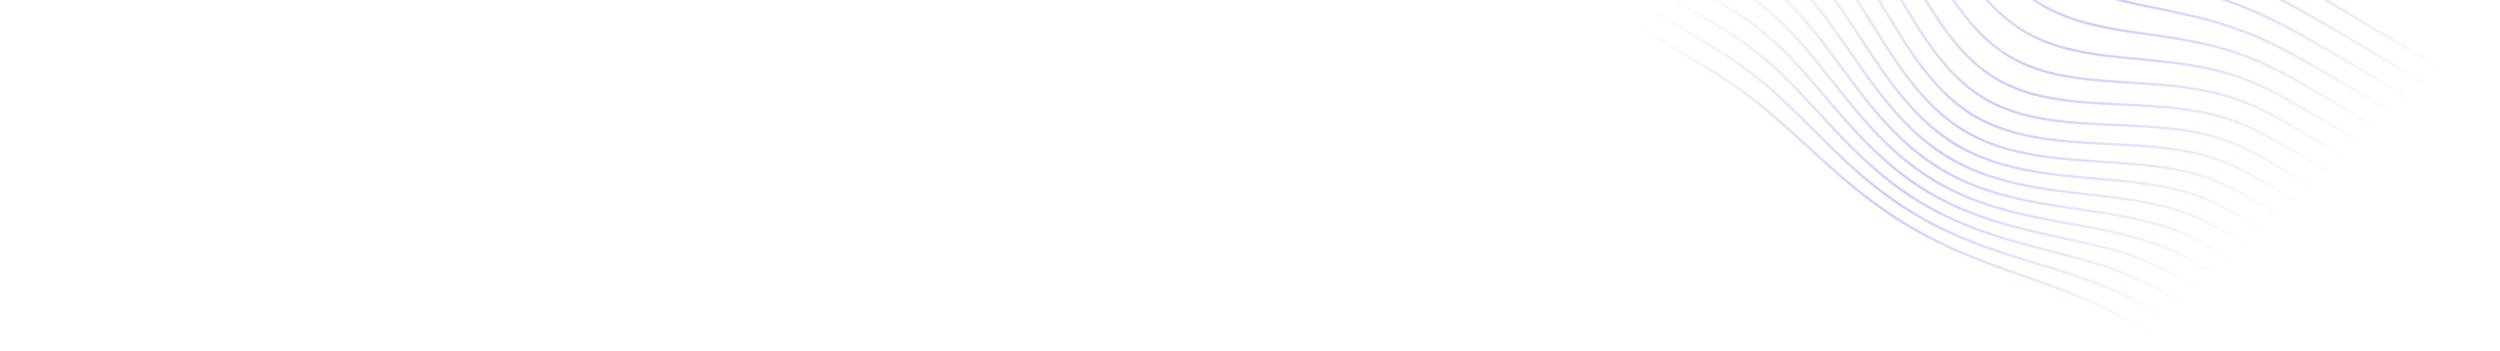
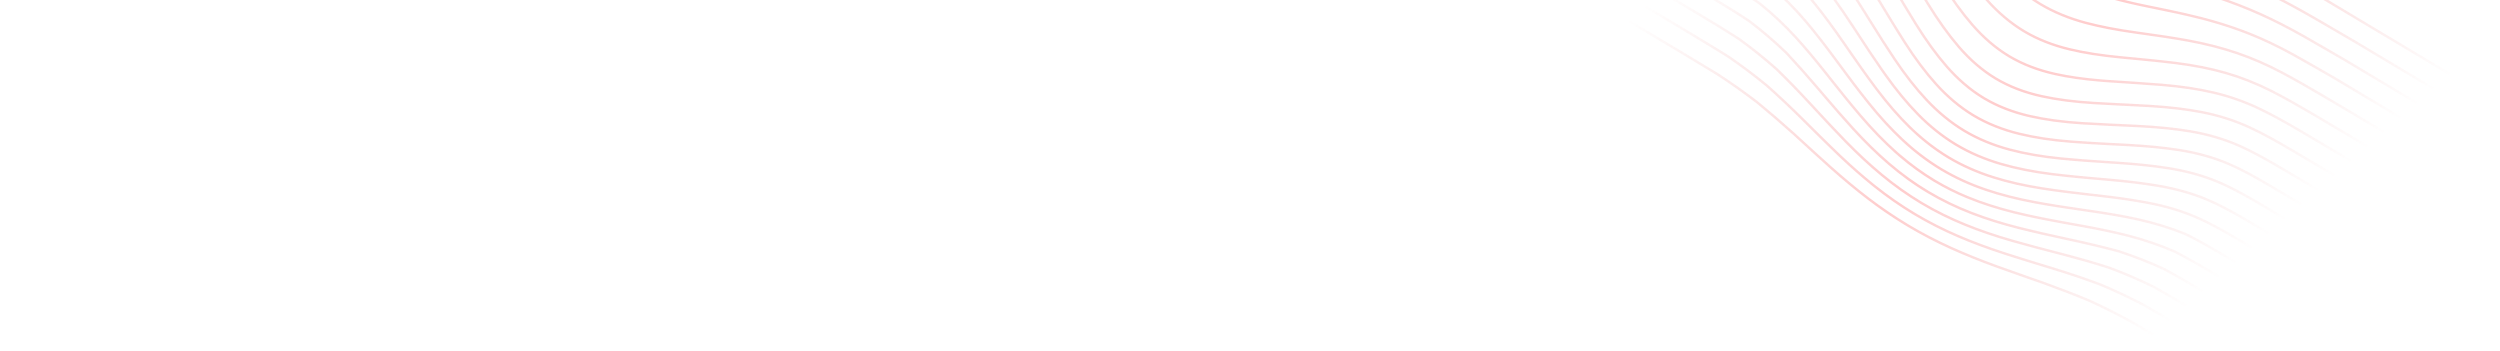
<svg xmlns="http://www.w3.org/2000/svg" width="2040" height="286">
  <defs>
    <linearGradient x1="23.955%" y1="28.332%" x2="76.133%" y2="77.579%" id="a">
-       <stop stop-color="#6163FF" stop-opacity="0" offset="0%" />
-       <stop stop-color="#6163FF" stop-opacity=".32" offset="53.022%" />
-       <stop stop-color="#6163FF" stop-opacity="0" offset="100%" />
+       <stop stop-color="#dd5656" stop-opacity="0" offset="0%" />
+       <stop stop-color="#ff6161" stop-opacity=".32" offset="53.022%" />
+       <stop stop-color="#dd5656" stop-opacity="0" offset="100%" />
    </linearGradient>
  </defs>
  <path d="M1327 58.482l15.203-8.426 106.086 63.446 16.77 10.117 7.37 4.458 8.965 5.433c9.284 5.648 19.106 11.732 28.68 18.258 1.347.917 2.689 1.844 4.027 2.781a216.81 216.81 0 0115.739 12.243 204.422 204.422 0 0114.24 13.396c8.886 9.241 17.47 19.784 26.244 32.23 5.38 7.632 10.723 15.578 15.947 23.417l3.893 5.853c1.481 2.228 2.962 4.457 4.446 6.682l1.429 2.13c8.541 12.663 16.506 23.11 24.305 31.884 9.197 10.35 19.193 18.865 29.73 25.332l1.11.672c10.946 6.546 23.589 11.55 37.578 14.87 12.26 2.913 25.723 5.013 42.368 6.607l14.537 1.382c9.631.922 19.417 1.903 28.94 3.084 15.22 1.887 28.674 4.534 41.13 8.091 12.492 3.584 24.973 8.51 37.092 14.633 10.622 5.41 21.014 11.327 30.789 17.046l3.697 2.17c10.233 6.033 20.44 12.084 30.632 18.129l106.563 63.715-.305 17.34-110.887-66.319c-4.86-2.885-9.726-5.77-14.596-8.654l-11.452-6.775-7.738-4.57-2.585-1.517c-11.518-6.738-21.55-12.354-32.123-17.48-12.292-5.92-25.152-10.476-38.22-13.539-12.628-2.958-26.527-5.041-42.495-6.368-7.235-.601-14.616-1.115-21.895-1.597l-13.798-.907-8.663-.584a424.528 424.528 0 01-6.016-.464c-13.797-1.166-25.802-2.905-36.548-5.29-13.53-3.002-25.745-7.657-36.319-13.84l-1.039-.617c-10.689-6.422-20.78-15.095-29.998-25.778-8.19-9.493-16.393-20.807-25.082-34.59a2183.033 2183.033 0 01-5.719-9.125l-6.524-10.466c-3.7-5.926-7.47-11.922-11.242-17.755-8.628-13.345-16.928-24.538-25.373-34.218-8.76-10.04-18.697-19.184-29.534-27.178-10.723-7.853-22.036-14.923-32.664-21.394-8.113-4.93-16.224-9.83-24.321-14.716l-8.841-5.332-113.534-67.9zm32.422-17.979l97.6 58.371c8.264 4.98 16.546 9.97 24.835 14.984l8.29 5.023c9.934 6.031 21.608 13.218 32.868 20.796 11.162 7.553 21.51 15.767 30.757 24.415 9.396 8.82 18.656 18.949 27.525 30.109 7.405 9.317 14.699 19.184 21.802 28.89l3.681 5.037c9.725 13.312 18.164 23.68 26.558 32.626 9.363 9.981 19.422 18.295 29.92 24.733l1.205.73c10.94 6.538 23.47 11.713 37.24 15.383 11.864 3.16 25.056 5.7 41.519 7.996l5.98.835c12.01 1.686 24.276 3.47 36.259 5.663 14.132 2.587 27.542 6.027 39.852 10.223 12.254 4.2 24.158 9.389 36.39 15.867 12.036 6.395 23.599 13.114 34.303 19.422l9.025 5.336c4.809 2.844 9.616 5.69 14.415 8.536l9.206 5.463 34.432 20.588 61.752 36.932-.304 17.338-91.117-54.496-1.006-.6c-3.432-2.052-6.856-4.1-10.292-6.157-7.498-4.448-14.998-8.898-22.51-13.341l-11.345-6.697-3.645-2.14c-9.8-5.733-20.22-11.667-30.891-17.1-12.229-6.18-24.827-11.15-37.447-14.773-12.554-3.585-26.107-6.253-41.433-8.152-10.735-1.332-21.79-2.41-32.583-3.433l-10.949-1.039c-16.55-1.586-29.925-3.67-42.097-6.562-13.405-3.188-25.549-7.931-36.111-14.108l-1.09-.646c-10.701-6.43-20.853-15.007-30.17-25.495-8.189-9.216-16.55-20.27-25.565-33.795l-2.224-3.34-2.22-3.34c-6.456-9.711-13.13-19.753-19.87-29.315-8.834-12.527-17.482-23.146-26.44-32.466a205.975 205.975 0 00-13.566-12.813 217.445 217.445 0 00-16.715-13.082 376.386 376.386 0 00-4.096-2.83c-9.65-6.576-19.456-12.647-28.71-18.274l-1.335-.808a7937.02 7937.02 0 00-15.024-9.097l-16.812-10.144-105.05-62.825 15.203-8.428zm17.232-9.552l89.112 53.293c8.269 4.979 16.554 9.967 24.847 14.978l11.353 6.874c8.666 5.268 19.36 11.85 29.96 18.721 6.42 4.19 12.423 8.39 18.12 12.67l2.27 1.712.552.43c3.62 2.786 7.122 5.609 10.52 8.492 9.77 8.3 19.481 17.693 28.86 27.92a526.305 526.305 0 016.525 7.265l1.628 1.855c4.892 5.594 9.845 11.463 15.198 17.908l4.389 5.3.752.905c9.772 11.756 18.124 20.984 26.16 28.912a176.52 176.52 0 004.737 4.497l1.197 1.09c.55.498 1.097 1.01 1.651 1.499l.912.782c7.033 6.128 14.297 11.51 21.708 16.052l1.323.8c10.92 6.528 23.292 11.94 36.772 16.09 2.121.654 4.297 1.294 6.539 1.927l1.782.498c8.982 2.48 19.012 4.824 30.853 7.218l1.19.24c13.11 2.628 27.118 5.54 40.712 9.016 1.691.435 3.374.881 5.047 1.337 11.711 3.197 22.96 6.92 33.503 11.09 11.723 4.663 23.416 10.224 35.746 16.998 6.442 3.562 12.904 7.237 19.272 10.89l8.858 5.094 6.13 3.53 120.363 71.986-.302 17.336-93.999-56.22-10.425-6.176c-4.802-2.85-9.612-5.696-14.426-8.543-3.007-1.78-6.002-3.562-9.015-5.339l-3.606-2.12c-9.697-5.69-20.043-11.643-30.775-17.347-12.325-6.526-24.323-11.758-36.68-15.99-12.405-4.23-25.91-7.694-40.14-10.299-13.019-2.382-26.354-4.282-39.333-6.094l-2.988-.417c-16.383-2.284-29.499-4.811-41.28-7.95-13.59-3.62-25.947-8.723-36.728-15.166l-.254-.152c-10.683-6.42-20.923-14.816-30.441-24.961-7.93-8.453-15.907-18.192-24.993-30.52l-1.476-2.012-3.55-4.859c-7.135-9.75-14.463-19.665-21.913-29.04-8.938-11.243-18.266-21.444-27.725-30.323-9.325-8.721-19.756-17.002-31.004-24.614-11.19-7.534-22.449-14.472-32.95-20.848-8.1-4.916-16.197-9.803-24.28-14.677l-8.89-5.357-96.57-57.754 15.202-8.427zm2.024-1.12l15.204-8.428 113.837 68.085 4.776 2.953 10.613 6.55a2421.076 2421.076 0 0117.69 11.013c12.017 7.623 22.511 14.93 32.083 22.335 10.02 7.755 20.141 16.478 30.085 25.924l1.68 1.606c9.218 8.847 18.006 17.881 25.025 25.207l4.404 4.6c7.409 7.702 16.691 17.101 26.444 25.868a222.014 222.014 0 005.739 4.969c8.108 6.823 16.406 12.853 24.761 17.961l1.504.913c10.856 6.493 23.04 12.187 36.215 16.927 12.415 4.468 25.137 8.216 35.466 11.11l6.682 1.86c14.42 4.023 25.619 7.39 35.973 10.809 13.058 4.321 25.632 9.176 37.371 14.43 11.129 5.01 22.64 10.892 35.193 17.985 5.918 3.366 11.887 6.81 17.756 10.208l12.882 7.465c1.174.68 2.347 1.358 3.518 2.034l111.954 66.957-.302 17.335-119.38-71.4-6.409-3.685-6.116-3.521c-7.179-4.128-14.495-8.302-21.79-12.333-12.425-6.827-24.192-12.422-35.973-17.106-1.516-.6-3.046-1.19-4.59-1.77-10.81-4.067-22.29-7.671-34.2-10.734-9.094-2.325-18.36-4.393-27.421-6.296-3.022-.635-6.022-1.253-8.984-1.854l-5.65-1.141-2.408-.492c-11.515-2.376-21.276-4.706-30.015-7.173-2.229-.629-4.393-1.268-6.506-1.919-13.34-4.108-25.565-9.455-36.335-15.893l-.26-.156c-10.673-6.413-21.065-14.578-30.89-24.271l-1.172-1.165c-7.833-7.827-16.033-16.958-25.637-28.545l-2.617-3.163c-9.07-10.95-16.933-20.223-25.156-29.2-9.432-10.286-19.202-19.738-29.04-28.093a275.874 275.874 0 00-5.116-4.232l-2.232-1.79a298.663 298.663 0 00-5.081-3.927c-6.03-4.568-12.397-9.044-19.237-13.508l-1.888-1.22c-11.328-7.301-22.549-14.158-31.184-19.39-11.063-6.704-22.12-13.36-33.178-20.018l-88.088-52.682zm32.43-17.974l105.357 63.012 6.932 4.258 6.943 4.254c6.433 3.939 12.87 7.883 19.299 11.86l2.224 1.386c11.735 7.339 21.435 13.775 30.37 20.15 10.367 7.4 20.842 15.547 31.136 24.217l1.752 1.48c9.905 8.4 19.425 16.942 26.937 23.759l3.884 3.524c7.753 7.017 17.482 15.648 27.706 23.956 10.334 8.395 20.416 15.563 30.762 21.865l1.518.917.223.134c10.956 6.55 22.61 12.376 35.626 17.81l2.127.881c11.703 4.822 23.477 9.131 32.993 12.522l6.83 2.43c9.781 3.494 21.687 7.844 33.414 12.517 12.616 5.03 24.847 10.47 36.35 16.169l1.867.93c9.984 5.008 20.492 10.716 32.878 17.855 4.392 2.542 8.775 5.094 13.154 7.649l6.567 3.834c4.79 2.798 9.577 5.595 14.358 8.373l103.565 61.94-.302 17.33-110.981-66.377-5.143-2.975-14.029-8.13c-4.98-2.88-10.012-5.778-15.012-8.622-12.607-7.123-24.173-13.033-35.358-18.069-11.8-5.281-24.439-10.161-37.562-14.504l-2.174-.712c-12.318-4.01-24.591-7.533-34.476-10.288l-6.198-1.725c-10.305-2.892-22.959-6.624-35.225-11.036-12.599-4.533-24.282-9.947-34.749-16.1l-1.482-.88c-10.614-6.378-21.152-14.247-31.327-23.394-9.751-8.773-18.988-18.125-26.351-25.782l-5.602-5.847c-7.248-7.548-16.211-16.718-25.56-25.616-9.996-9.496-20.171-18.263-30.238-26.057-9.591-7.423-20.135-14.765-32.239-22.444-6.847-4.312-13.811-8.62-20.615-12.818l-2.905-1.792c-3.194-1.971-6.387-3.94-9.587-5.922L1395.91 20.28l15.199-8.423zm17.224-9.549l130.271 77.91a1783.21 1783.21 0 008.08 5.21l4.05 2.595c6.809 4.36 13.85 8.87 20.705 13.435 9.87 6.576 19.953 13.73 29.997 21.289l2.008 1.517c9.565 7.252 18.997 14.74 26.807 21.018l7.84 6.317c7.987 6.42 17.802 14.19 27.859 21.664 11.208 8.338 22.006 15.599 32.93 22.121 10.953 6.551 22.443 12.626 35.122 18.57l2.069.966c10.349 4.81 20.726 9.307 29.458 13.015l9.948 4.205c12.456 5.28 22.37 9.63 31.646 13.877 12.344 5.674 24.292 11.596 35.512 17.605 5.449 2.92 10.923 5.946 16.301 8.943l11.812 6.59c2.155 1.198 4.307 2.391 6.456 3.574l129.009 77.158-.303 17.33-102.567-61.344-7.052-4.107-7.049-4.115c-4.438-2.591-8.877-5.184-13.322-7.77l-6.677-3.873-2.31-1.326c-12.2-6.988-22.597-12.582-32.545-17.517-11.509-5.705-23.789-11.167-36.5-16.236l-2.103-.834c-11.215-4.425-22.331-8.48-31.517-11.76l-9.329-3.321c-9.577-3.435-21.075-7.7-32.385-12.422-12.214-5.098-23.67-10.785-34.074-16.913l-1.738-1.033c-10.291-6.184-20.302-13.214-30.545-21.452l-1.281-1.036c-8.08-6.564-16.53-13.86-27.059-23.373l-7.331-6.644c-7.536-6.806-16.635-14.906-25.862-22.677-10.37-8.731-20.886-16.912-31.262-24.318l-1.689-1.199c-9.059-6.401-18.972-12.923-31.014-20.408a3796.94 3796.94 0 00-12.873-7.922l-6.434-3.943c-4.63-2.835-9.256-5.668-13.883-8.516l-104.375-62.426 15.199-8.424zm595.51 492.767l-119.17-71.274-8.029-4.755c-5.74-3.402-11.482-6.804-17.23-10.202l-8.63-5.093-2.221-1.303c-9.737-5.703-20.909-12.053-32.634-17.478-12.245-5.606-25.338-9.783-38.915-12.417-12.711-2.466-26.853-4.135-43.236-5.103-5.136-.304-10.352-.577-15.504-.837l-12.703-.634c-5.503-.278-11.074-.572-16.554-.903-16.283-.983-30.252-2.79-42.705-5.52-13.926-3.055-26.442-7.866-37.2-14.298l-.217-.13c-10.677-6.416-20.75-15.097-29.935-25.806-8.3-9.673-16.457-21.06-24.937-34.81-3.585-5.806-7.178-11.758-10.686-17.586l-5.252-8.727a1807.77 1807.77 0 00-7.119-11.725c-8.512-13.884-16.563-25.481-24.613-35.454-8.651-10.719-18.362-20.245-28.866-28.318-10.624-8.12-21.911-15.21-32.526-21.665a9454.618 9454.618 0 00-22.371-13.53l-10.796-6.51-122.016-72.974 15.191-8.42 114.526 68.492.746.45c10.781 6.502 21.593 13.02 32.407 19.593l3.361 2.053c9.58 5.873 19.601 12.241 29.157 19.244a183.113 183.113 0 0129.212 26.882c8.373 9.589 16.616 20.707 25.2 33.987 3.793 5.866 7.586 11.899 11.309 17.861l3.697 5.93c2.817 4.52 5.634 9.041 8.469 13.538l1.413 2.227c8.221 12.867 16.037 23.55 23.846 32.603 9.099 10.553 19.049 19.175 29.592 25.645l1.078.653c10.953 6.546 23.66 11.452 37.767 14.583 10.833 2.403 22.925 4.155 36.812 5.328 1.984.168 4.004.324 6.063.468l8.686.587 13.807.907c7.257.482 14.613.993 21.82 1.591 15.867 1.319 29.673 3.387 42.203 6.323 12.944 3.037 25.664 7.543 37.805 13.393 10.867 5.262 21.219 11.088 33.267 18.157l4.892 2.88 8.264 4.883 8.938 5.295c4.435 2.63 8.805 5.224 13.055 7.75l111.785 66.857-.302 17.312zm-.124 8.964l-9.381 5.2-118.411-70.818-4.708-2.795c-6.468-3.839-12.94-7.681-19.423-11.518l-9.731-5.75c-10.273-6.054-22.297-12.98-34.997-18.588-12.056-5.285-25.326-9.17-39.442-11.55-12.674-2.137-26.948-3.58-43.635-4.411-3.126-.155-6.256-.302-9.387-.447l-12.334-.569c-7.682-.36-15.47-.752-23.098-1.24-16.078-1.029-29.996-2.919-42.547-5.775-13.467-3.07-25.651-7.76-36.232-13.946l-1.1-.653c-10.685-6.42-20.789-15.046-30.035-25.639-8.426-9.652-16.634-20.954-25.094-34.55-5.505-8.846-10.979-18.025-16.273-26.904-2.235-3.75-4.47-7.497-6.712-11.23-8.537-14.206-16.452-26.02-24.2-36.113-8.66-11.274-18.193-21.099-28.34-29.204-10.41-8.255-21.73-15.4-32.413-21.889a9358.265 9358.265 0 00-23.279-14.069l-9.893-5.96-119.59-71.523.22-12.695 4.06-2.252 123.008 73.566.899.542c10.73 6.47 21.49 12.96 32.257 19.493 10.596 6.446 21.848 13.517 32.349 21.543 10.376 7.975 19.975 17.392 28.526 27.989 7.99 9.9 15.994 21.426 24.466 35.24 2.37 3.865 4.752 7.802 7.104 11.704l7.012 11.649a1630.44 1630.44 0 008.942 14.691c8.556 13.868 16.773 25.336 25.12 35.063 9.09 10.59 19.04 19.233 29.594 25.712l1.051.637c10.954 6.546 23.67 11.436 37.798 14.534 12.547 2.754 26.619 4.574 43.014 5.566 6.571.395 13.27.738 19.825 1.066l9.415.47c5.16.26 10.384.533 15.525.836 16.298.964 30.354 2.623 42.972 5.07 13.442 2.61 26.383 6.738 38.458 12.272 11.348 5.25 22.07 11.267 34.679 18.687 11.282 6.65 22.533 13.326 33.764 19.99l120.315 71.957-.118 6.611zm-26.633 14.745l-109.928-65.743a12975.163 12975.163 0 00-33.853-20.08l-2.513-1.48c-10.112-5.939-20.919-12.024-32.571-16.98-11.96-5.049-25.334-8.76-39.754-11.027-12.697-1.997-26.589-3.346-43.719-4.248l-14.667-.763c-9.949-.525-20.06-1.1-29.916-1.867-15.827-1.23-29.622-3.32-42.176-6.387-13.685-3.341-26.11-8.315-36.937-14.783l-.237-.143c-10.73-6.447-20.896-14.965-30.222-25.322-8.605-9.56-16.932-20.659-25.455-33.933-6.162-9.6-12.245-19.61-18.159-29.395l-5.042-8.346-1.287-2.12c-7.892-12.943-14.88-23.445-21.811-32.776l-1.012-1.358c-8.7-11.592-18.129-21.59-28.025-29.716-9.632-7.889-19.89-14.524-32.33-22.062a13565.45 13565.45 0 00-33.182-20.012l-111.185-66.497.302-17.338 118.602 70.93 17.024 10.265a9423.237 9423.237 0 0116.139 9.76l2.784 1.697c9.79 5.997 19.992 12.565 29.422 20.048 10.022 8 19.442 17.71 27.997 28.857l1.286 1.689c7.298 9.66 14.768 20.884 22.787 34.236 1.483 2.468 2.962 4.943 4.44 7.42l2.217 3.719c5.316 8.915 10.812 18.133 16.344 27.022 8.525 13.69 16.795 25.076 25.285 34.807 9.12 10.456 19.084 19.03 29.632 25.504l1.107.67c10.96 6.552 23.641 11.497 37.69 14.7 12.636 2.88 26.657 4.783 42.864 5.821 7.63.488 15.414.88 23.091 1.24l7.632.353c4.712.217 9.423.432 14.125.666l2.744.143c15.424.84 28.75 2.231 40.658 4.24 13.956 2.353 27.068 6.192 38.97 11.411 11.735 5.18 22.911 11.512 32.647 17.222l2.138 1.258a8866.736 8866.736 0 0118.827 11.14l15.018 8.911 117.41 70.221-15.201 8.426zm-17.21 9.563l-135.243-80.885-3.429-1.983c-9.654-5.57-20.377-11.58-31.753-16.308-11.856-4.926-25.254-8.594-39.822-10.9l-1.755-.273c-11.761-1.794-24.743-3.133-40.584-4.187l-9.565-.627c-11.896-.788-24.011-1.646-35.764-2.81-15.527-1.539-29.158-3.902-41.674-7.224-13.485-3.58-25.838-8.692-36.714-15.191l-.258-.155c-10.771-6.472-21.016-14.856-30.456-24.923-8.82-9.409-17.313-20.236-25.961-33.102-6.811-10.137-13.406-20.597-19.815-30.872l-3.822-6.138c-9.034-14.513-16.748-25.934-24.278-35.942-8.778-11.666-18.179-21.706-27.941-29.838-10.516-8.76-22.185-16.016-32.298-22.131-11.076-6.698-22.143-13.352-33.192-19.995l-102.785-61.472.302-17.33 110.198 65.904c11.036 6.64 22.1 13.304 33.173 20.008l2.367 1.44c11.31 6.908 20.805 13.147 29.73 20.456 9.784 8.041 19.101 17.923 27.696 29.372l.54.723.54.728c7.25 9.777 14.562 20.83 22.907 34.624l3.083 5.098a4582.83 4582.83 0 006.133 10.128c2.934 4.83 5.898 9.678 8.896 14.474.742 1.187 1.49 2.353 2.236 3.532l1.922 3.046.969 1.52c8.576 13.363 16.967 24.546 25.654 34.193 9.19 10.206 19.191 18.655 29.745 25.132l1.174.712c10.995 6.569 23.608 11.62 37.486 15.01 12.665 3.092 26.565 5.198 42.497 6.437 9.868.768 19.984 1.343 29.935 1.868l14.699.766c17.02.891 30.846 2.234 43.512 4.225 14.258 2.243 27.477 5.908 39.285 10.893 12.494 5.314 24.066 11.974 34.848 18.34 11.31 6.68 22.589 13.382 33.847 20.078l108.93 65.147-15.196 8.432zm-17.242 9.537l-126.745-75.802-3.425-1.993c-9.645-5.598-20.357-11.639-31.716-16.378-11.788-4.92-25.136-8.665-39.673-11.13l-1.632-.273c-11.22-1.849-23.786-3.36-39.22-4.72l-2.28-.198c-5.13-.439-10.214-.88-15.255-1.341l-2.682-.248c-2.237-.21-4.462-.424-6.68-.644a908.987 908.987 0 01-9.96-1.044c-1.632-.182-3.26-.368-4.882-.56l-4.087-.492c-15.238-1.908-28.682-4.583-41.101-8.178-13.286-3.846-25.559-9.105-36.477-15.628-10.92-6.536-21.35-14.825-30.988-24.663-9.018-9.203-17.696-19.72-26.53-32.153a626.032 626.032 0 01-3.61-5.142c-5.906-8.496-11.715-17.272-17.29-25.8l-4.663-7.147c-6.244-9.537-11.815-17.657-17.072-24.872l-.562-.77a381.311 381.311 0 00-5.69-7.58c-8.92-11.576-18.366-21.535-28.075-29.597-9.977-8.283-20.519-14.935-32.281-22.162l-127.635-76.333.304-17.33 101.808 60.888c11.033 6.634 22.098 13.286 33.174 19.985l2.1 1.273c9.542 5.804 20.26 12.609 29.952 20.683 9.636 8.026 18.93 17.952 27.624 29.504l1.043 1.394c7.142 9.593 14.527 20.577 23.133 34.401l3.84 6.167c6.438 10.32 13.054 20.814 19.838 30.902 8.71 12.96 17.267 23.87 26.16 33.354 9.276 9.895 19.326 18.186 29.892 24.667l1.256.76c11.033 6.595 23.558 11.778 37.226 15.407 12.618 3.352 26.352 5.733 41.99 7.281 13.002 1.289 26.43 2.202 39.52 3.06l4.683.305 3.534.238c15.495 1.079 28.224 2.449 39.815 4.28 14.397 2.276 27.642 5.9 39.367 10.772 12.62 5.244 24.485 12.115 34.94 18.17l134.211 80.269-15.199 8.418zm-17.207 9.559l-118.28-70.739-4.585-2.68c-9.334-5.43-19.625-11.215-30.44-15.858-11.84-5.081-24.704-8.905-39.329-11.689l-1.55-.291c-11.411-2.121-23.844-3.9-39.91-5.712l-5.715-.642c-11.98-1.356-25.356-2.955-38.248-4.946-14.947-2.308-28.197-5.31-40.509-9.176-13.074-4.103-25.267-9.506-36.238-16.063l-.274-.165-1.352-.839c-.835-.513-1.669-1.024-2.499-1.555-7.738-4.974-15.244-10.751-22.388-17.237-.36-.327-.726-.644-1.086-.975l-.244-.232a183.733 183.733 0 01-3.42-3.248c-9.213-8.984-18.088-19.177-27.133-31.163l-1.508-2.007c-7.271-9.722-14.354-19.803-22.536-31.665l-2.096-3.037c-9.256-13.378-16.697-23.472-23.979-32.538-9.241-11.502-18.535-20.994-28.414-29.02-10.105-8.207-21.08-15.077-32.38-21.976l-119.228-71.305.303-17.336 126.637 75.737 3.852 2.376c10.156 6.294 19.41 12.326 28.189 19.616 9.597 7.97 18.94 17.821 27.77 29.28a396.272 396.272 0 017.691 10.34l.882 1.229c4.732 6.62 9.757 14.016 15.324 22.542l3.563 5.467c5.833 8.933 11.946 18.18 18.235 27.2a607.77 607.77 0 003.144 4.468c8.891 12.517 17.635 23.113 26.731 32.395 9.376 9.567 19.487 17.696 30.075 24.182l1.317.798c11.065 6.612 23.494 11.938 36.945 15.832 12.52 3.625 26.065 6.32 41.41 8.24l1.648.193a683.673 683.673 0 0011.472 1.303c1.957.207 3.92.408 5.892.603l3.271.32 4.724.447 1.444.132c3.767.344 7.547.681 11.355 1.013l6.088.526c16.122 1.42 29.104 3.007 40.696 4.973 14.39 2.44 27.59 6.14 39.24 11.002 12.628 5.27 24.464 12.172 34.897 18.257l125.74 75.201-15.194 8.422zm-34.46 19.087l-101.293-60.58-3.469-2.049a1570.688 1570.688 0 00-6.78-3.978l-2.692-1.566-1.576-.909-2.671-1.532c-5.737-3.273-11.403-6.398-17.224-9.413l-.066-.032c-12.55-5.417-25.467-9.838-38.391-13.14l-2.234-.563c-10.241-2.55-21.45-4.9-35.666-7.477l-9.455-1.695c-1.538-.277-3.052-.551-4.547-.824l-3.733-.687-2.515-.47-3.591-.676-1.796-.344-3.275-.635-1.951-.385-3.297-.658-1.788-.366-3.525-.728c-.95-.199-1.894-.404-2.84-.608-.736-.157-1.474-.312-2.207-.473-14.387-3.144-27.253-6.797-39.335-11.163-3.18-1.15-6.32-2.366-9.41-3.646-9.17-3.803-17.925-8.182-26.132-13.067l-.28-.162c-9.92-5.98-19.61-12.98-28.786-20.894l-1.144-.995c-.605-.53-1.216-1.052-1.818-1.59-9.553-8.551-18.818-18.103-28.325-29.202-8.472-9.886-16.855-20.339-24.721-30.284l-3.03-3.834c-9.832-12.402-17.701-21.76-25.355-30.16-8.911-9.775-18.758-19.024-29.321-27.535-9.857-6.863-20.134-13.237-29.35-18.827l-3.733-2.257-102.248-61.149.302-17.338 109.842 65.691 3.356 2.041c9.565 5.833 19.564 12.097 29.207 19.044a249.724 249.724 0 0128.38 28.374l1.479 1.75c6.921 8.24 14.15 17.512 23.062 29.585l1.285 1.744c8.081 10.986 16.784 22.68 25.682 33.75 9.324 11.603 18.457 21.54 27.925 30.381 9.9 9.247 20.497 17.286 31.503 23.899l.36.215c11.13 6.65 23.376 12.254 36.402 16.655 12.289 4.154 25.435 7.506 40.19 10.247 12.723 2.362 25.527 4.317 40.682 6.488l1.523.218c17.108 2.445 29.975 4.684 41.72 7.257a244.74 244.74 0 0138.705 11.929c11.572 5.78 22.87 12.355 34.382 19.143l108.777 65.058-15.195 8.422zm-19.263 10.684l-15.196 8.422-84.326-50.432c-10.287-6.156-20.396-12.173-30.674-17.977l-3.475-1.95c-11.762-5.82-24.118-11.141-36.767-15.83-11.703-3.755-24.056-7.318-37.708-10.879l-8.26-2.141c-10.962-2.847-22.157-5.799-33.202-8.973-13.911-4-26.41-8.277-38.212-13.076-11.939-4.858-23.38-10.493-34.033-16.763l-1.879-1.117c-10.889-6.542-21.56-14.117-31.726-22.52-9.81-8.105-19.453-17.043-29.481-27.324l-1.879-1.931c-7.803-8.047-15.339-16.144-24.022-25.539l-2.106-2.28c-9.993-10.819-19.257-20.356-28.354-29.186-9.97-8.87-20.349-17.201-30.89-24.792-10.294-6.67-20.917-13.102-31.02-19.155l-87.79-52.503.302-17.329 95.58 57.164c11.289 6.775 20.92 12.704 30.4 19.043 10.234 7.768 20.33 16.428 29.97 25.708l1.776 1.9c7.718 8.295 15.76 17.362 24.49 27.615l5.882 6.91c7.934 9.291 15.022 17.433 22.348 25.456 9.836 10.765 19.347 20.067 29.08 28.434a240.413 240.413 0 0015.7 12.407c.878.635 1.762 1.253 2.647 1.876l1.304.922c.934.648 1.874 1.277 2.814 1.907l1.28.865.929.603.931.6c.81.524 1.619 1.05 2.432 1.562l.436.268c1.114.698 2.23 1.391 3.35 2.065l.454.27c11.172 6.67 23.256 12.519 35.915 17.382 12.036 4.627 24.795 8.614 39.003 12.188 12.793 3.22 26.037 6.14 37.75 8.668l2.895.623c14.854 3.194 28.036 6.354 40.25 9.644 12.91 4.223 25.413 9.136 37.16 14.603 11.087 5.99 21.895 12.373 32.08 18.466l93.842 56.126zm-34.45 19.086l-15.199 8.426-77.455-46.32a3612.918 3612.918 0 00-23.856-14.143 535.493 535.493 0 00-35.502-17.855c-11.792-4.911-24.058-9.656-37.511-14.51l-13.02-4.542c-8.329-2.912-16.778-5.887-25.077-8.901-13.571-4.933-25.706-9.834-37.098-14.983-12.208-5.52-24.001-11.666-35.052-18.268a351.282 351.282 0 01-32.65-22.175c-9.933-7.588-19.954-15.916-30.636-25.46-8.05-7.19-16.14-14.595-24.025-21.83l-5.65-5.187c-10.493-9.437-20.375-17.94-30.238-26.018a534.118 534.118 0 00-32.091-22.7l-2.995-1.832c-10.487-6.403-20.99-12.685-30.352-18.28l-68.825-41.16.303-17.339 76.302 45.632c7.91 4.73 15.687 9.398 23.367 14.112l2.924 1.804 2.915 1.81c1.31.815 2.629 1.625 3.934 2.446a448.474 448.474 0 0131.316 23.548c9.575 8.507 19.402 17.753 29.205 27.48l9.206 9.137c6.474 6.417 13.078 12.923 19.678 19.24l1.027.977 1.025.968c8.642 8.19 16.957 15.513 25.268 22.248l1.247 1.006c.544.437 1.09.882 1.634 1.315 10.04 7.982 20.478 15.3 31.131 21.73l1.527.914c11.122 6.645 23.056 12.72 35.468 18.053 11.638 5 24.012 9.61 37.827 14.094 2.744.89 5.506 1.773 8.276 2.649 1.48.467 2.963.928 4.445 1.39 1.236.387 2.472.777 3.709 1.16 3.407 1.057 6.81 2.104 10.192 3.14l12.313 3.763c13.317 4.078 26.218 8.418 38.308 12.89a446.042 446.042 0 0135.875 16.78c9.996 5.736 19.782 11.55 30.397 17.896l78.413 46.895zm-556.886-335.38l.303-17.331 84.631 50.613c10.626 6.356 21.94 13.165 33.077 20.379 10.44 7.52 20.766 15.808 30.657 24.606 9.033 8.771 18.272 18.282 28.246 29.078l4.565 4.94c7.376 7.97 15.404 16.579 23.48 24.85 10.082 10.335 19.776 19.32 29.636 27.47 10.24 8.464 20.99 16.094 31.957 22.684l.512.306c11.13 6.652 23.139 12.613 35.69 17.722 11.868 4.828 24.433 9.129 38.414 13.143 13.397 3.847 27.424 7.48 39.798 10.685l3.168.826c13.1 3.443 24.951 6.874 36.103 10.45 12.546 4.653 24.837 9.945 36.49 15.709 11.439 6.383 22.634 13.042 34.048 19.873l83.338 49.84-15.192 8.419-83.401-49.873c-8.953-5.34-17.016-10.109-25.32-14.886l-1.167-.67a446.086 446.086 0 00-36.105-16.888c-12.162-4.498-25.1-8.851-38.453-12.94l-12.687-3.878c-3.223-.987-6.467-1.984-9.714-2.992a1324.794 1324.794 0 01-16.502-5.223c-13.757-4.465-26.073-9.054-37.654-14.03-12.332-5.297-24.184-11.33-35.233-17.931-11.02-6.575-21.958-14.167-32.433-22.489l-.885-.71-.885-.714c-8.448-6.798-16.893-14.193-25.676-22.488l-1.741-1.647c-.291-.276-.583-.554-.875-.834-6.612-6.333-13.235-12.856-19.727-19.291l-9.13-9.061c-9.835-9.757-19.688-19.026-29.315-27.58a450.547 450.547 0 00-31.518-23.7l-1.347-.837c-9.31-5.829-18.726-11.515-28.323-17.261l-11.835-7.08-68.995-41.26zm.991-56.635l101.254 60.554 3.723 2.252c9.189 5.572 19.43 11.924 29.189 18.717 10.426 8.402 20.197 17.58 29.043 27.282l1.014 1.117c7.11 7.86 14.512 16.678 23.622 28.147l5.355 6.767c7.383 9.311 15.187 18.997 23.073 28.202 9.57 11.168 18.897 20.783 28.51 29.39.522.468 1.054.92 1.58 1.383.747.655 1.49 1.316 2.242 1.96l.287.24c8.424 7.173 17.253 13.598 26.329 19.145l1.441.872.464.272c8.278 4.93 17.119 9.353 26.389 13.195a220.247 220.247 0 009.5 3.682c12.137 4.392 25.086 8.066 39.587 11.236l1.099.237 3.959.844 1.705.353c1.209.25 2.42.501 3.639.748l3.248.649 2.678.526 3.179.615 3.25.617 3 .563 4.978.917 5.069.919 8.784 1.575c15.215 2.756 26.965 5.251 37.765 8.01 12.78 3.264 25.584 7.645 38.059 13.025l1.904 1c.794.418 1.59.831 2.381 1.253l1.106.599a443.58 443.58 0 013.2 1.729l1.09.604c1.056.582 2.112 1.164 3.165 1.754l1.61.91c.877.493 1.753.986 2.628 1.486l3.044 1.748 2.08 1.202c4.012 2.33 8.024 4.698 12.06 7.091l100.297 59.984-15.194 8.423-92.81-55.505c-10.865-6.503-22.46-13.383-34.273-19.76-11.846-5.512-24.433-10.46-37.458-14.72-12.297-3.312-25.512-6.48-40.4-9.682l-4.925-1.062c-11.573-2.505-23.687-5.198-35.653-8.212-14.108-3.552-26.792-7.514-38.775-12.118-12.573-4.83-24.554-10.626-35.607-17.23-11.01-6.556-21.804-14.38-32-23.146-9.694-8.336-19.149-17.581-28.906-28.265-8.316-9.103-16.346-18.416-23.942-27.331l-5.253-6.17c-9.05-10.589-17.354-19.904-25.354-28.436-9.765-9.396-19.921-18.109-30.232-25.933-10.303-6.887-20.681-13.237-33.07-20.651l-94.03-56.232.303-17.341zm118.926 31.424c11.246 6.867 22.167 13.7 32.153 21.819 9.773 7.944 18.97 17.338 28.116 28.718l.967 1.21c6.94 8.712 14.103 18.464 22.926 31.213l4.607 6.67c7.712 11.14 14.52 20.75 21.58 30.107 9.108 12.066 18.049 22.333 27.333 31.39 1.98 1.932 3.998 3.79 6.035 5.607.492.438.98.89 1.475 1.321l.924.784c6.106 5.257 12.448 10.01 18.974 14.196 1.011.65 2.032 1.275 3.053 1.9l1.172.727c11.108 6.638 23.444 12.106 36.667 16.254 12.407 3.897 25.754 6.921 40.802 9.244 11.802 1.824 23.998 3.318 35.163 4.598l9.97 1.125c16.241 1.85 28.722 3.668 40.222 5.858 14.47 2.752 27.199 6.533 38.912 11.561 12.54 5.383 24.37 12.315 34.798 18.428l117.247 70.122-15.195 8.422-109.779-65.656-3.585-2.11c-10.665-6.26-20.56-11.928-31.039-17.158a246.65 246.65 0 00-39.058-12.039l-1.52-.33c-10.677-2.295-22.306-4.33-37.122-6.49l-8.82-1.268c-11.418-1.652-24.102-3.579-36.527-5.888-14.66-2.725-27.719-6.053-39.918-10.176-12.889-4.357-25.006-9.9-36.013-16.477l-.252-.151c-.593-.358-1.182-.733-1.772-1.098l-1.433-.881a68.147 68.147 0 01-.713-.449c-6.018-3.84-11.9-8.11-17.6-12.767l-2.245-1.846c-.375-.315-.742-.644-1.116-.964a196.604 196.604 0 01-6.394-5.702c-9.377-8.754-18.448-18.623-27.73-30.173-8.25-10.264-16.38-21.131-24.004-31.475l-1.626-2.208c-10.183-13.847-18.175-24.082-25.914-33.188a251.031 251.031 0 00-28.67-28.652c-10.9-7.856-22.161-14.791-32.765-21.226l-110.834-66.284.305-17.334 118.243 70.716zm-118.58-165.495l-.22 12.713-.017-.01-.384 21.951.005.003-.684 39.287.004.002-.303 17.341-.004-.002-.384 21.95.002.001-.344 19.649.003.002-.303 17.353-.008-.005-.383 21.952.007.005-.303 17.33-.003-.002-.385 21.95 80.946 48.413a2669.61 2669.61 0 0122.177 13.426 532.19 532.19 0 0131.92 22.58c9.812 8.036 19.673 16.519 30.133 25.929l2.697 2.476c8.813 8.09 17.925 16.454 26.992 24.554 10.72 9.577 20.78 17.936 30.754 25.558 9.9 7.563 20.126 14.57 30.435 20.85l2.402 1.45c11.117 6.642 22.978 12.824 35.255 18.373 11.439 5.171 23.62 10.092 37.24 15.042 8.308 3.017 16.762 5.995 25.096 8.908l13.014 4.54c13.412 4.84 25.65 9.573 37.38 14.458a534.45 534.45 0 0135.315 17.76l2.985 1.755a4067.764 4067.764 0 0122.86 13.577l76.415 45.7 17.223-9.546.008.005 19.248-10.668-.003-.001 17.218-9.544-.004-.002 17.247-9.559-.003-.001 17.218-9.544h-.002l15.198-8.426.015.01 19.25-10.67-.018-.01 15.206-8.425.01.007 19.25-10.68-.012-.006 15.22-8.435.014.01 11.398-6.32.16-8.95-.033-.019.301-17.326.021.012.384-21.951-.018-.011.304-17.347.017.01.383-21.952-.005-.003.303-17.334.003.002.382-21.952-.01-.006.343-19.636-130.034-77.77a1793.837 1793.837 0 01-8.633-4.789l-9.66-5.39c-4.487-2.5-9.041-5.022-13.594-7.487l-2.733-1.471c-11.255-6.027-23.24-11.969-35.622-17.66l-3.61-1.644c-8.76-3.963-18.267-8.104-30.025-13.076l-6.378-2.692c-9.606-4.067-21.443-9.178-33.094-14.645-12.617-5.913-24.047-11.956-34.943-18.473-10.434-6.214-20.679-13.086-31.312-20.933l-1.453-1.076c-9.99-7.426-19.747-15.148-27.702-21.541l-7.938-6.397c-7.82-6.286-17.266-13.786-26.85-21.05-10.74-8.144-21.542-15.841-32.104-22.877-5.153-3.432-10.406-6.83-15.586-10.155l-5.15-3.3a2475.968 2475.968 0 01-12.149-7.817L1428.37 0l-34.448 19.096h-.002l-53.708 29.77.006.003-15.208 8.429-.005-.003-23.302 12.919z" transform="translate(0 -282)" fill="url(#a)" fill-rule="evenodd" />
</svg>
